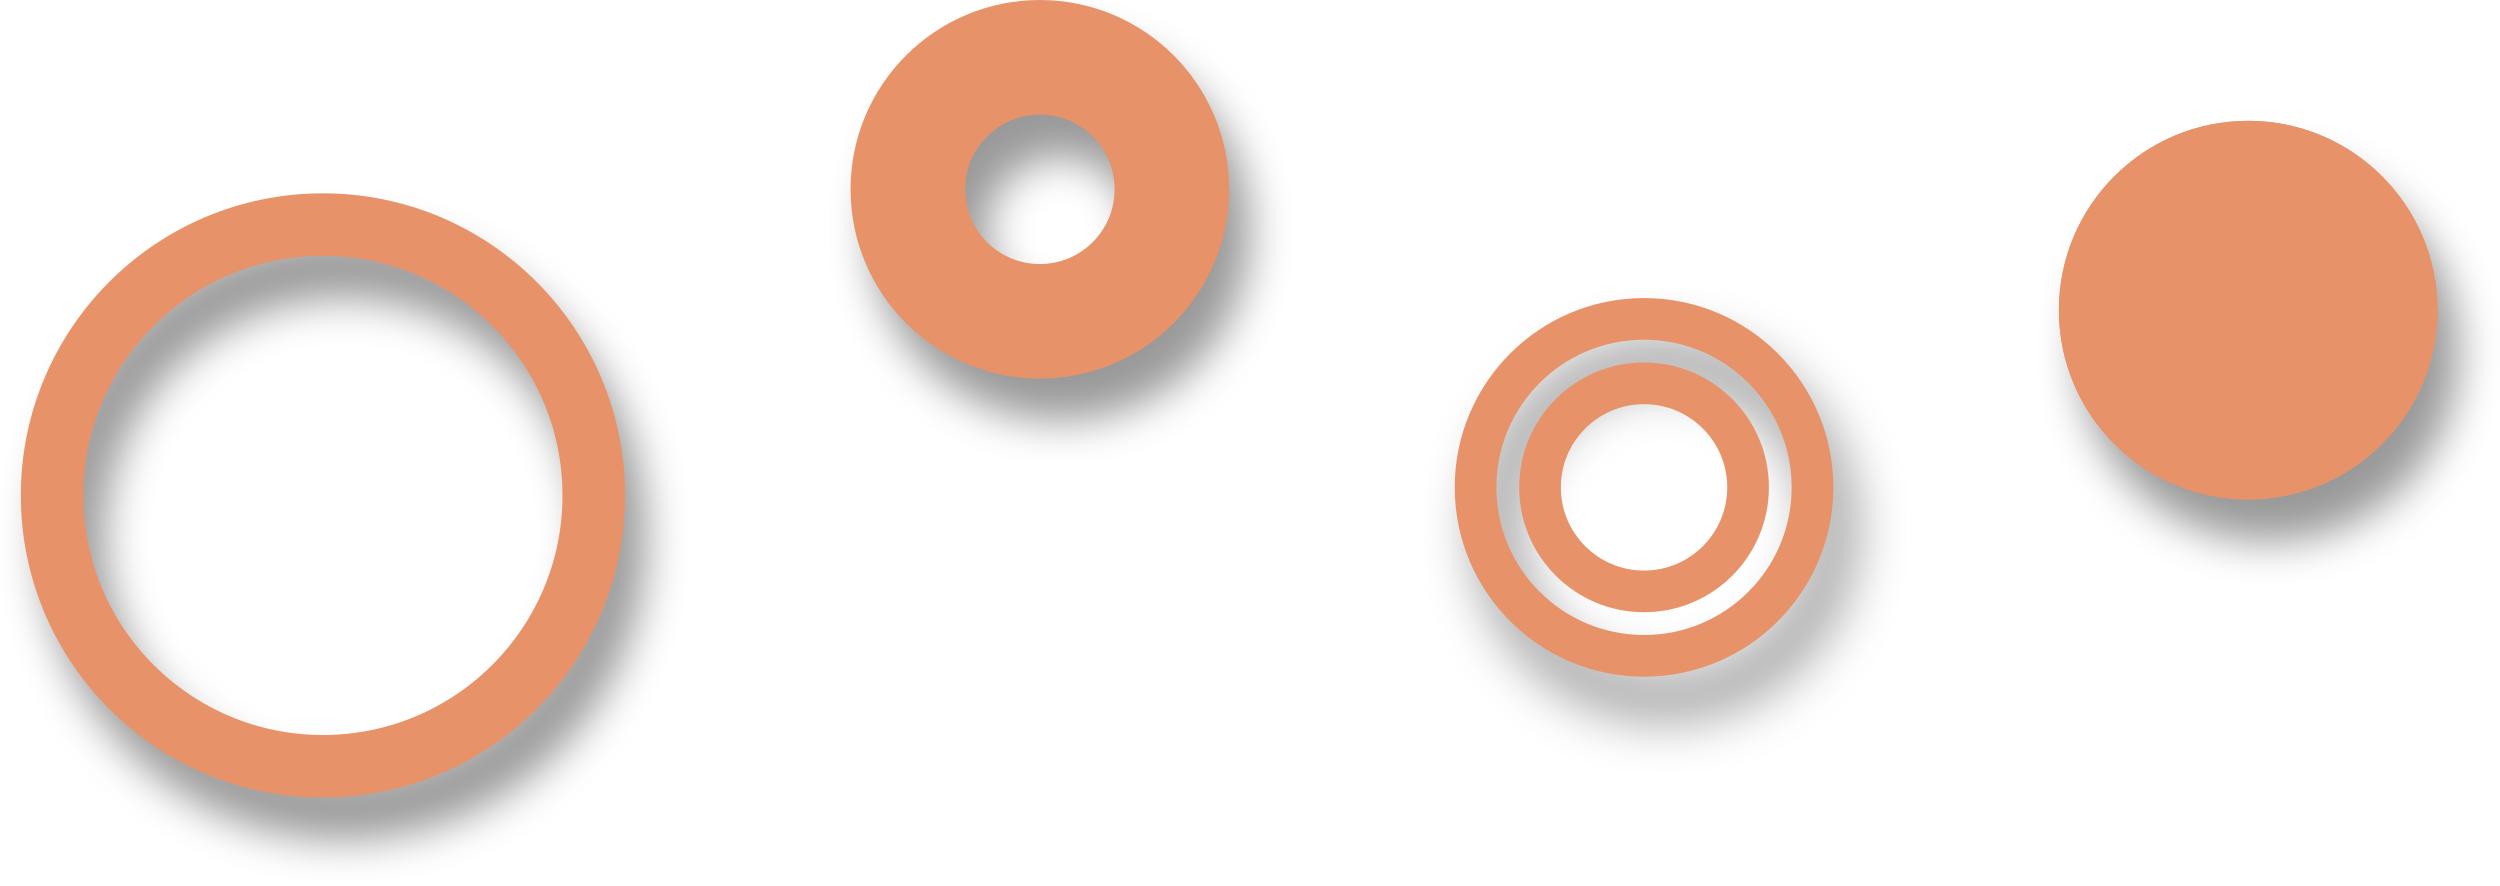
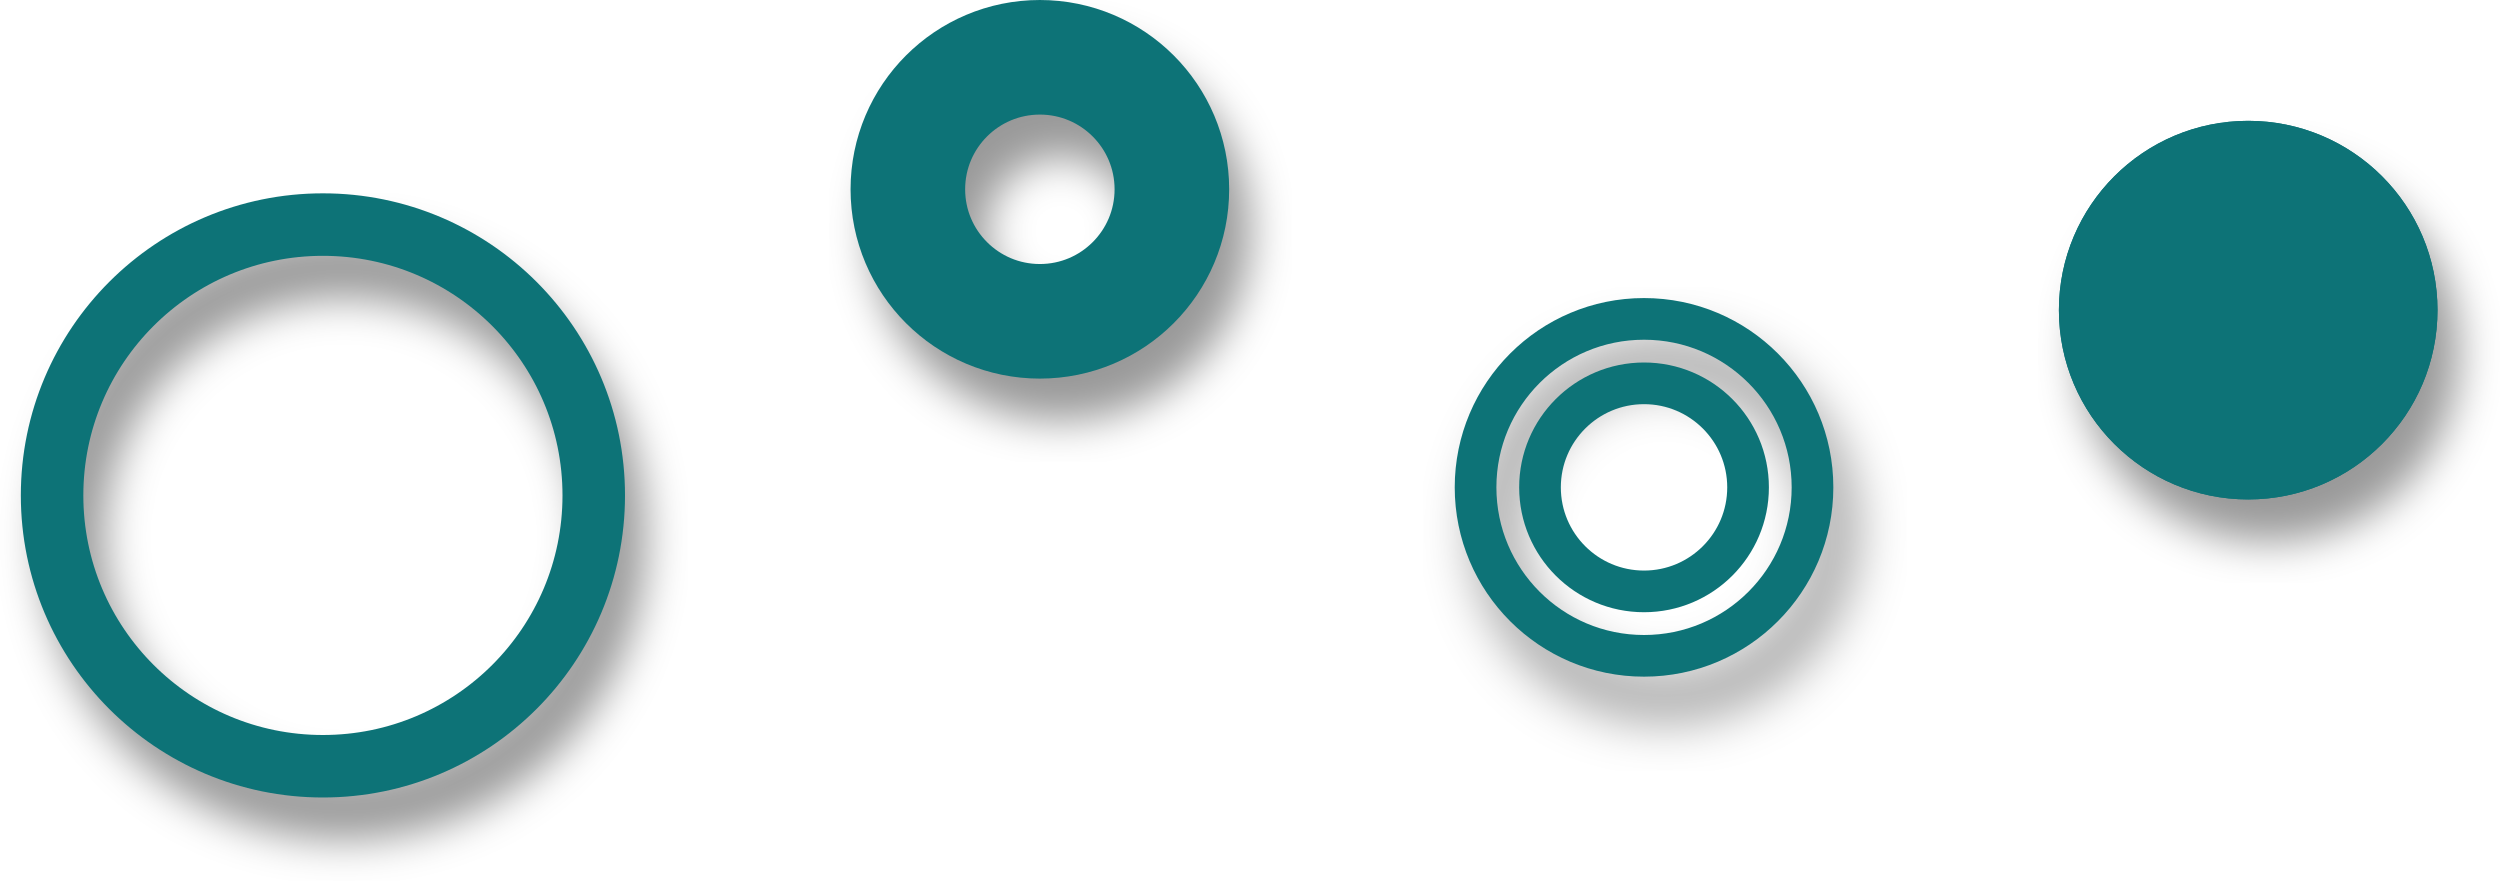
<svg xmlns="http://www.w3.org/2000/svg" viewBox="0 0 240 85" fill="none">
  <g filter="url(#filter0_d)">
-     <circle cx="31" cy="47.56" r="26" stroke="#E89269" stroke-width="6" />
+     <circle cx="31" cy="47.56" r="26" stroke="#0d7377" stroke-width="6" />
  </g>
  <g filter="url(#filter1_d)">
-     <circle cx="99.827" cy="18.173" r="12.673" stroke="#E89269" stroke-width="11" />
+     <circle cx="99.827" cy="18.173" r="12.673" stroke="#0d7377" stroke-width="11" />
  </g>
  <g filter="url(#filter2_d)">
-     <circle cx="157.827" cy="46.787" r="16.173" stroke="#E89269" stroke-width="4" />
+     <circle cx="157.827" cy="46.787" r="16.173" stroke="#0d7377" stroke-width="4" />
  </g>
  <g filter="url(#filter3_d)">
-     <circle cx="215.827" cy="29.773" r="18.173" fill="#E89269" />
-     <circle cx="215.827" cy="29.773" r="15.173" stroke="#E89269" stroke-width="6" />
+     <circle cx="215.827" cy="29.773" r="18.173" fill="#0d7377" />
+     <circle cx="215.827" cy="29.773" r="15.173" stroke="#0d7377" stroke-width="6" />
  </g>
-   <circle cx="157.827" cy="46.787" r="9.987" stroke="#E89269" stroke-width="4" />
+   <circle cx="157.827" cy="46.787" r="9.987" stroke="#0d7377" stroke-width="4" />
  <defs>
    <filter id="filter0_d" x="0" y="18.56" width="66" height="66" filterUnits="userSpaceOnUse" color-interpolation-filters="sRGB">
      <feFlood flood-opacity="0" result="BackgroundImageFix" />
      <feColorMatrix in="SourceAlpha" type="matrix" values="0 0 0 0 0 0 0 0 0 0 0 0 0 0 0 0 0 0 127 0" />
      <feOffset dx="2" dy="4" />
      <feGaussianBlur stdDeviation="2" />
      <feColorMatrix type="matrix" values="0 0 0 0 0 0 0 0 0 0 0 0 0 0 0 0 0 0 0.4 0" />
      <feBlend mode="normal" in2="BackgroundImageFix" result="effect1_dropShadow" />
      <feBlend mode="normal" in="SourceGraphic" in2="effect1_dropShadow" result="shape" />
    </filter>
    <filter id="filter1_d" x="79.653" y="0" width="44.347" height="44.347" filterUnits="userSpaceOnUse" color-interpolation-filters="sRGB">
      <feFlood flood-opacity="0" result="BackgroundImageFix" />
      <feColorMatrix in="SourceAlpha" type="matrix" values="0 0 0 0 0 0 0 0 0 0 0 0 0 0 0 0 0 0 127 0" />
      <feOffset dx="2" dy="4" />
      <feGaussianBlur stdDeviation="2" />
      <feColorMatrix type="matrix" values="0 0 0 0 0 0 0 0 0 0 0 0 0 0 0 0 0 0 0.4 0" />
      <feBlend mode="normal" in2="BackgroundImageFix" result="effect1_dropShadow" />
      <feBlend mode="normal" in="SourceGraphic" in2="effect1_dropShadow" result="shape" />
    </filter>
    <filter id="filter2_d" x="136.653" y="27.613" width="46.347" height="46.347" filterUnits="userSpaceOnUse" color-interpolation-filters="sRGB">
      <feFlood flood-opacity="0" result="BackgroundImageFix" />
      <feColorMatrix in="SourceAlpha" type="matrix" values="0 0 0 0 0 0 0 0 0 0 0 0 0 0 0 0 0 0 127 0" />
      <feOffset dx="2" dy="4" />
      <feGaussianBlur stdDeviation="2.5" />
      <feColorMatrix type="matrix" values="0 0 0 0 0 0 0 0 0 0 0 0 0 0 0 0 0 0 0.4 0" />
      <feBlend mode="normal" in2="BackgroundImageFix" result="effect1_dropShadow" />
      <feBlend mode="normal" in="SourceGraphic" in2="effect1_dropShadow" result="shape" />
    </filter>
    <filter id="filter3_d" x="195.653" y="11.6" width="44.347" height="44.347" filterUnits="userSpaceOnUse" color-interpolation-filters="sRGB">
      <feFlood flood-opacity="0" result="BackgroundImageFix" />
      <feColorMatrix in="SourceAlpha" type="matrix" values="0 0 0 0 0 0 0 0 0 0 0 0 0 0 0 0 0 0 127 0" />
      <feOffset dx="2" dy="4" />
      <feGaussianBlur stdDeviation="2" />
      <feColorMatrix type="matrix" values="0 0 0 0 0 0 0 0 0 0 0 0 0 0 0 0 0 0 0.4 0" />
      <feBlend mode="normal" in2="BackgroundImageFix" result="effect1_dropShadow" />
      <feBlend mode="normal" in="SourceGraphic" in2="effect1_dropShadow" result="shape" />
    </filter>
  </defs>
</svg>
